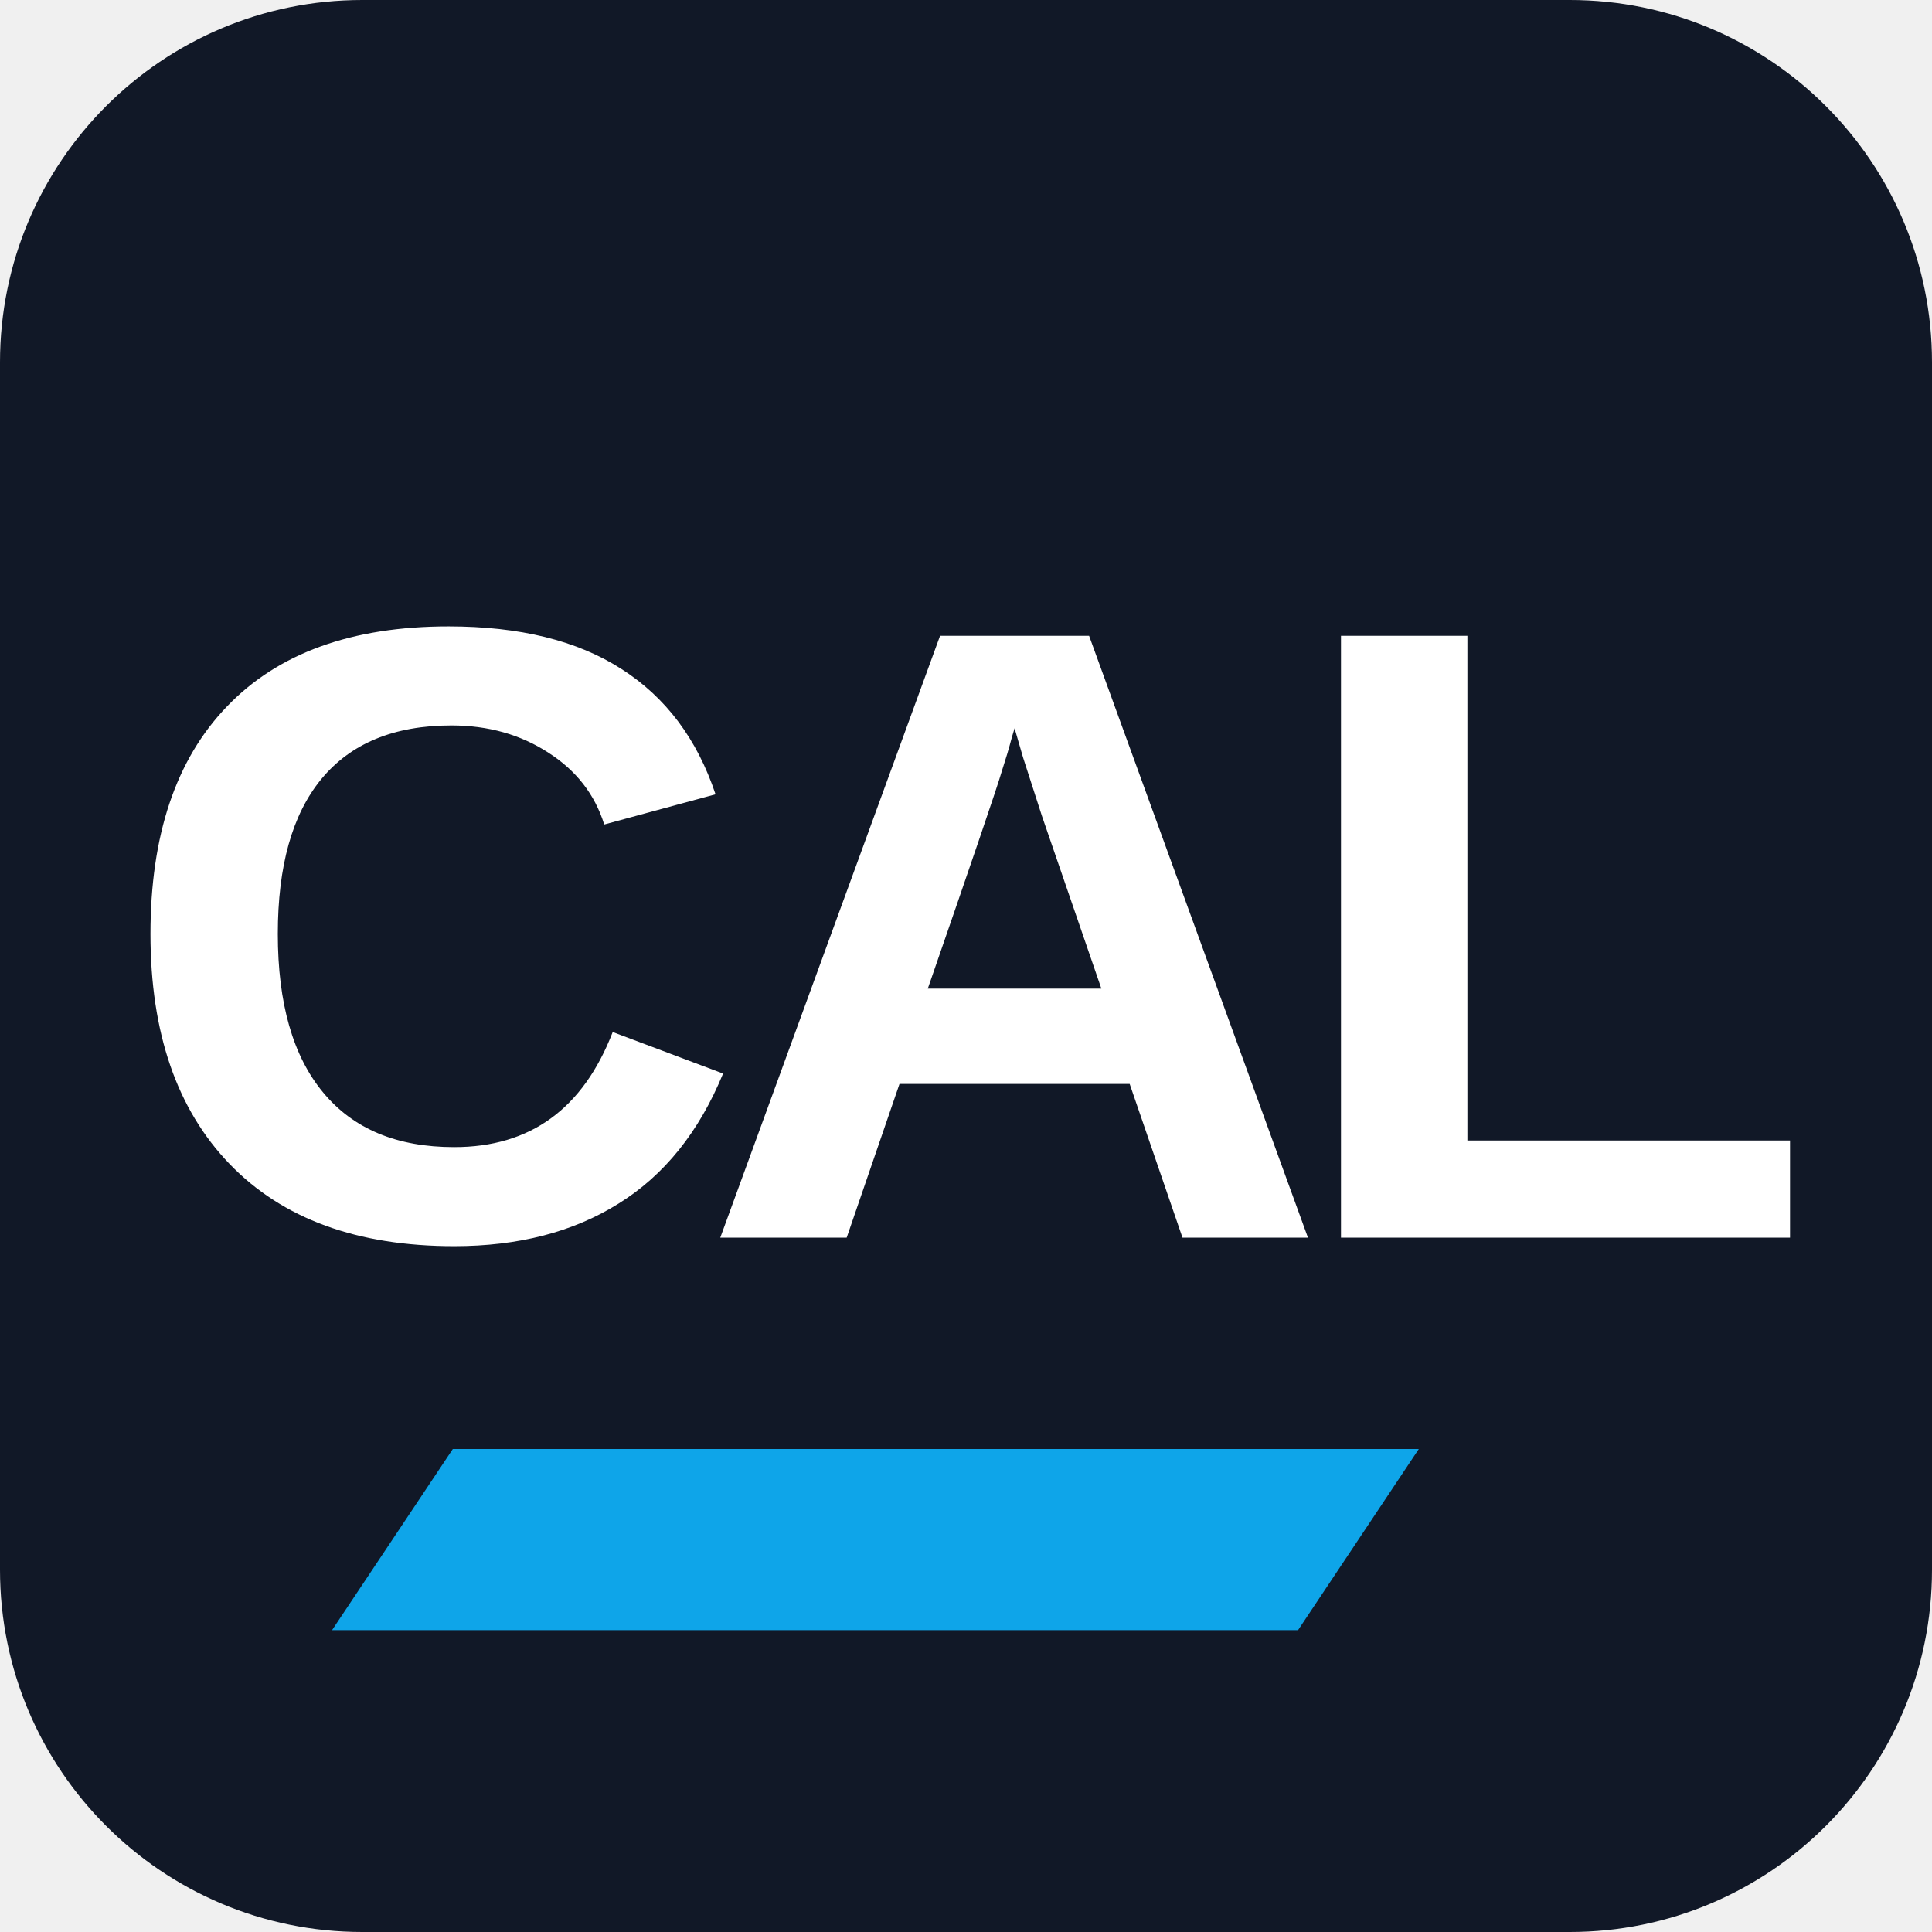
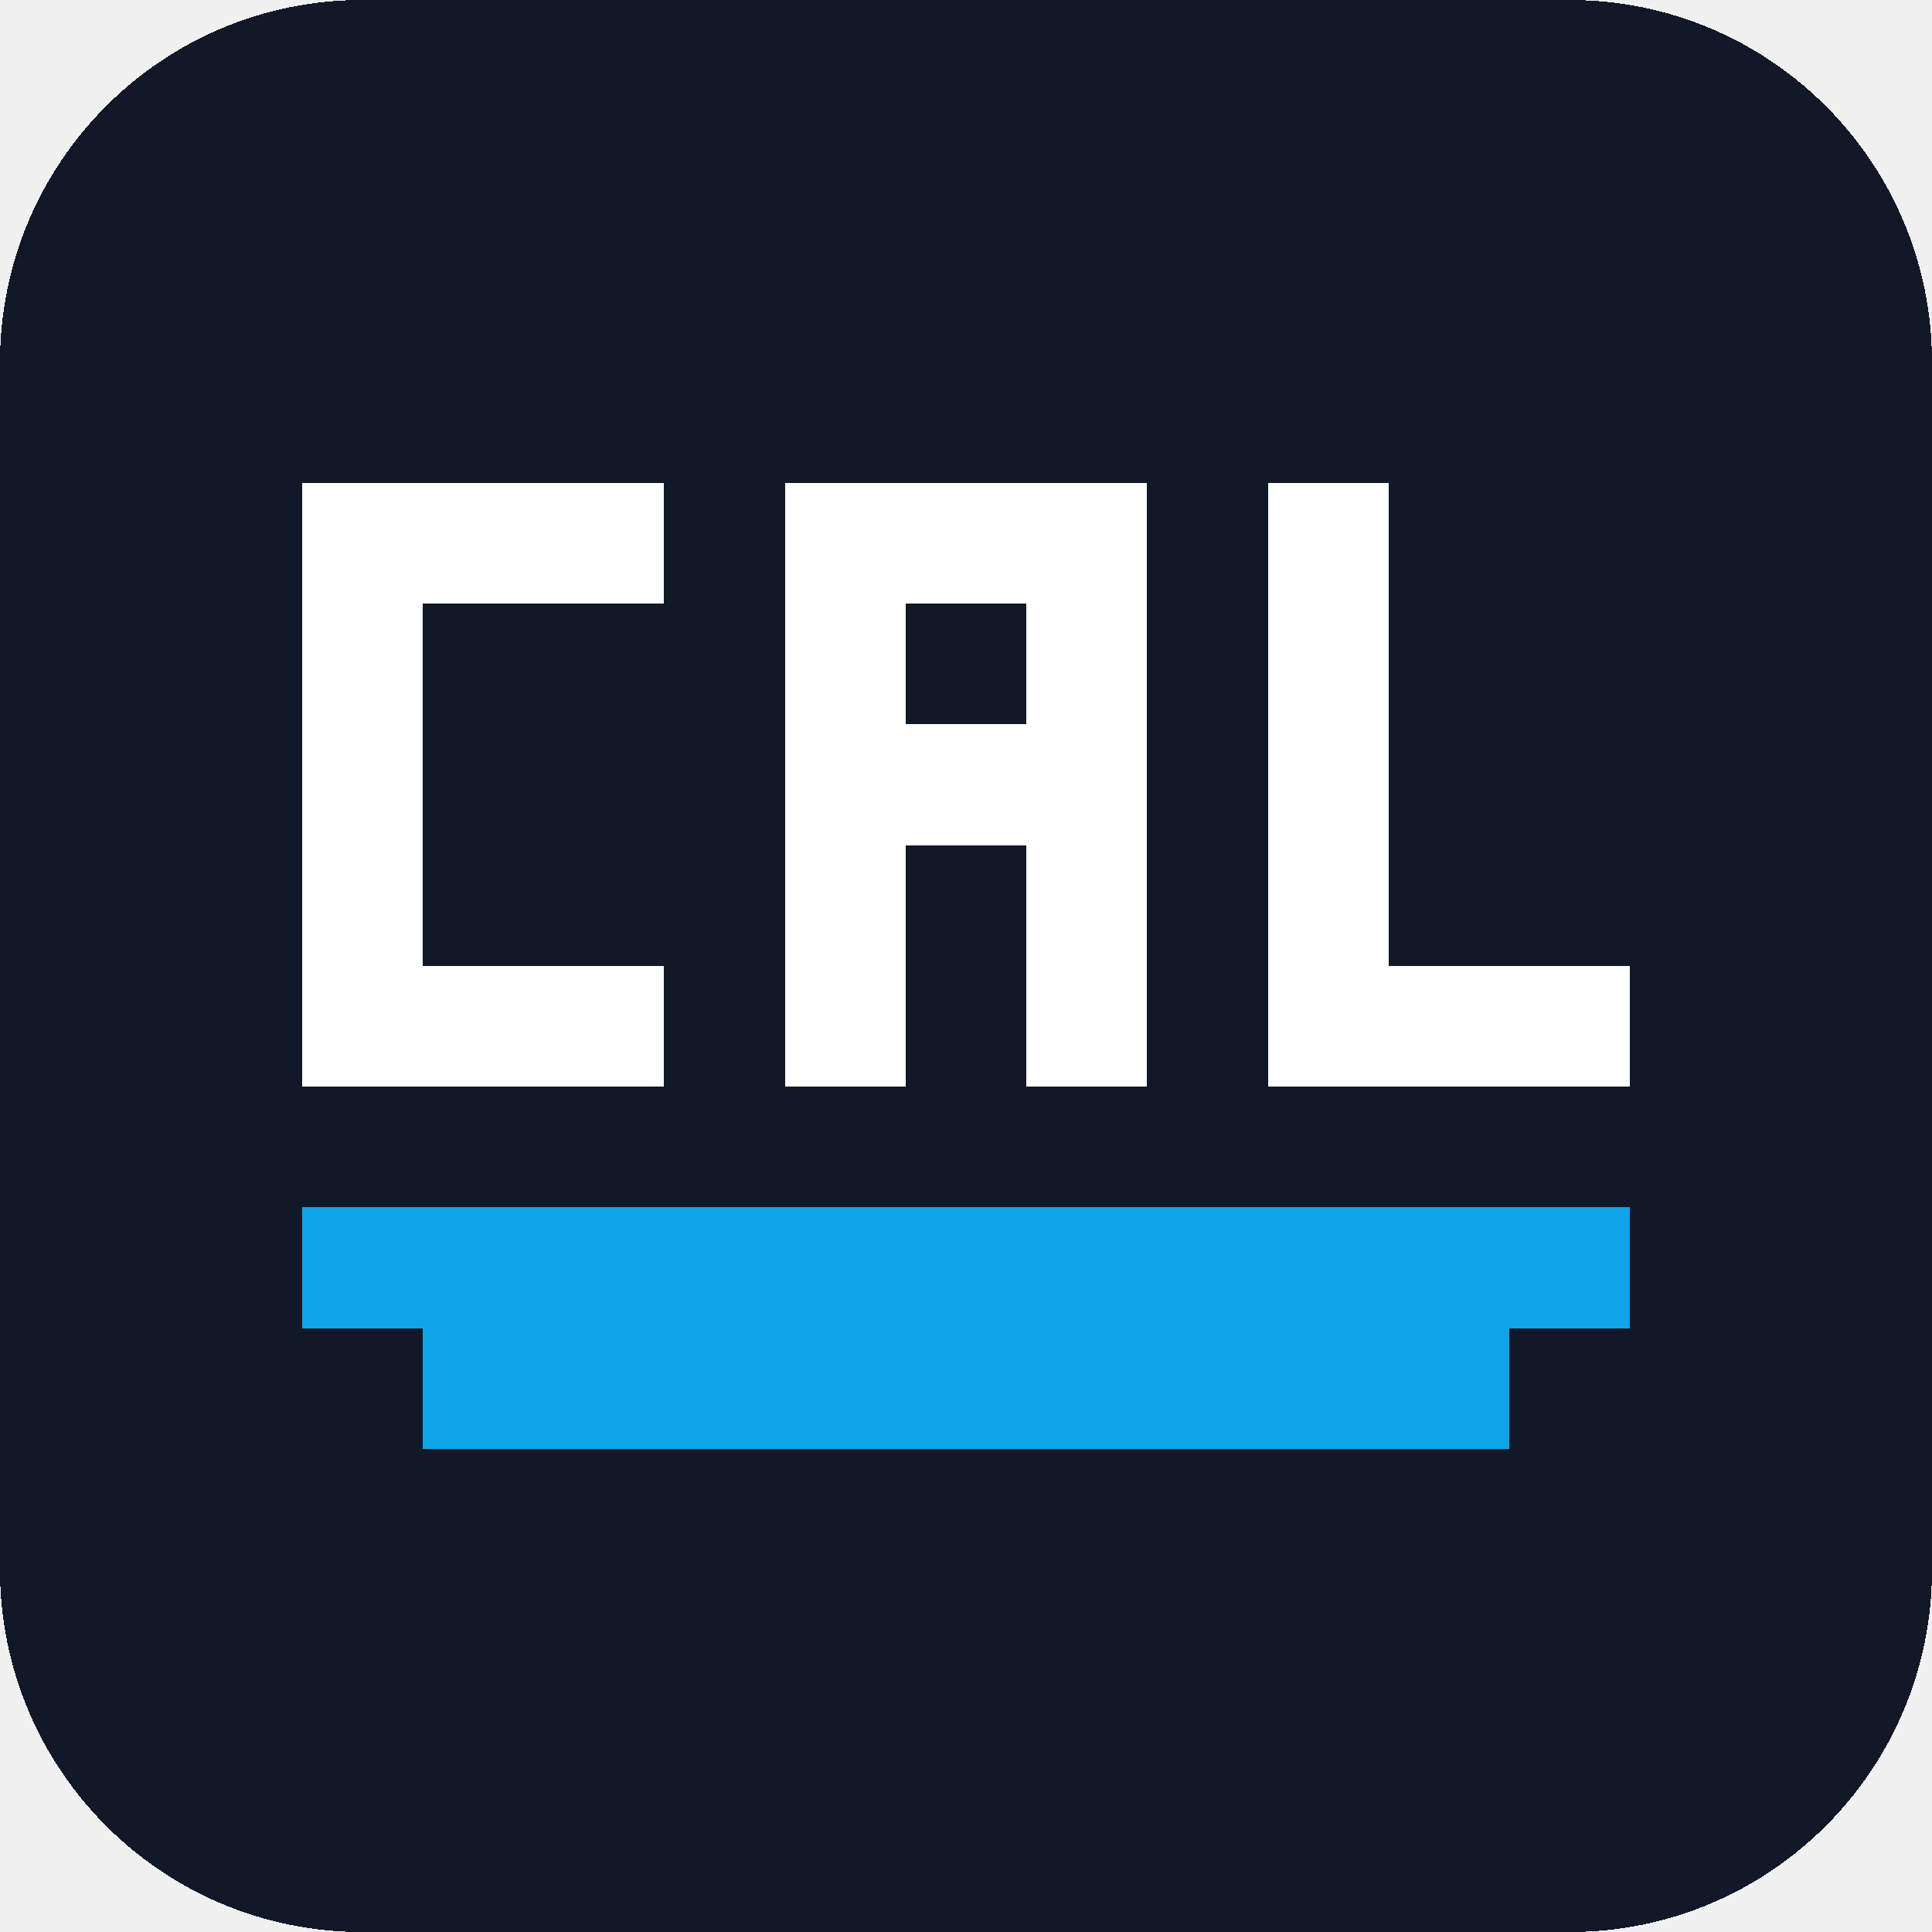
- <svg xmlns="http://www.w3.org/2000/svg" viewBox="0 0 32 32" width="32" height="32">
+ <svg xmlns="http://www.w3.org/2000/svg" viewBox="0 0 32 32" width="32" height="32" shape-rendering="crispEdges">
  <rect width="32" height="32" rx="6" fill="#111827" />
-   <text x="16" y="20.5" text-anchor="middle" font-family="Arial, Helvetica, sans-serif" font-weight="700" font-size="14.5" letter-spacing="-0.8" fill="#ffffff">CAL</text>
-   <polygon points="7.5,24 23.5,24 21.5,27 5.5,27" fill="#0ea5e9" />
+   <g fill="#ffffff">
+     <rect x="5" y="8" width="2" height="2" />
+     <rect x="7" y="8" width="2" height="2" />
+     <rect x="9" y="8" width="2" height="2" />
+     <rect x="5" y="10" width="2" height="2" />
+     <rect x="5" y="12" width="2" height="2" />
+     <rect x="5" y="14" width="2" height="2" />
+     <rect x="5" y="16" width="2" height="2" />
+     <rect x="7" y="16" width="2" height="2" />
+     <rect x="9" y="16" width="2" height="2" />
+     <rect x="13" y="8" width="2" height="2" />
+     <rect x="15" y="8" width="2" height="2" />
+     <rect x="17" y="8" width="2" height="2" />
+     <rect x="13" y="10" width="2" height="2" />
+     <rect x="17" y="10" width="2" height="2" />
+     <rect x="13" y="12" width="2" height="2" />
+     <rect x="15" y="12" width="2" height="2" />
+     <rect x="17" y="12" width="2" height="2" />
+     <rect x="13" y="14" width="2" height="2" />
+     <rect x="17" y="14" width="2" height="2" />
+     <rect x="13" y="16" width="2" height="2" />
+     <rect x="17" y="16" width="2" height="2" />
+     <rect x="21" y="8" width="2" height="2" />
+     <rect x="21" y="10" width="2" height="2" />
+     <rect x="21" y="12" width="2" height="2" />
+     <rect x="21" y="14" width="2" height="2" />
+     <rect x="21" y="16" width="2" height="2" />
+     <rect x="23" y="16" width="2" height="2" />
+     <rect x="25" y="16" width="2" height="2" />
+   </g>
+   <g fill="#0ea5e9">
+     <rect x="5" y="20" width="22" height="2" />
+     <rect x="7" y="22" width="18" height="2" />
+   </g>
</svg>
